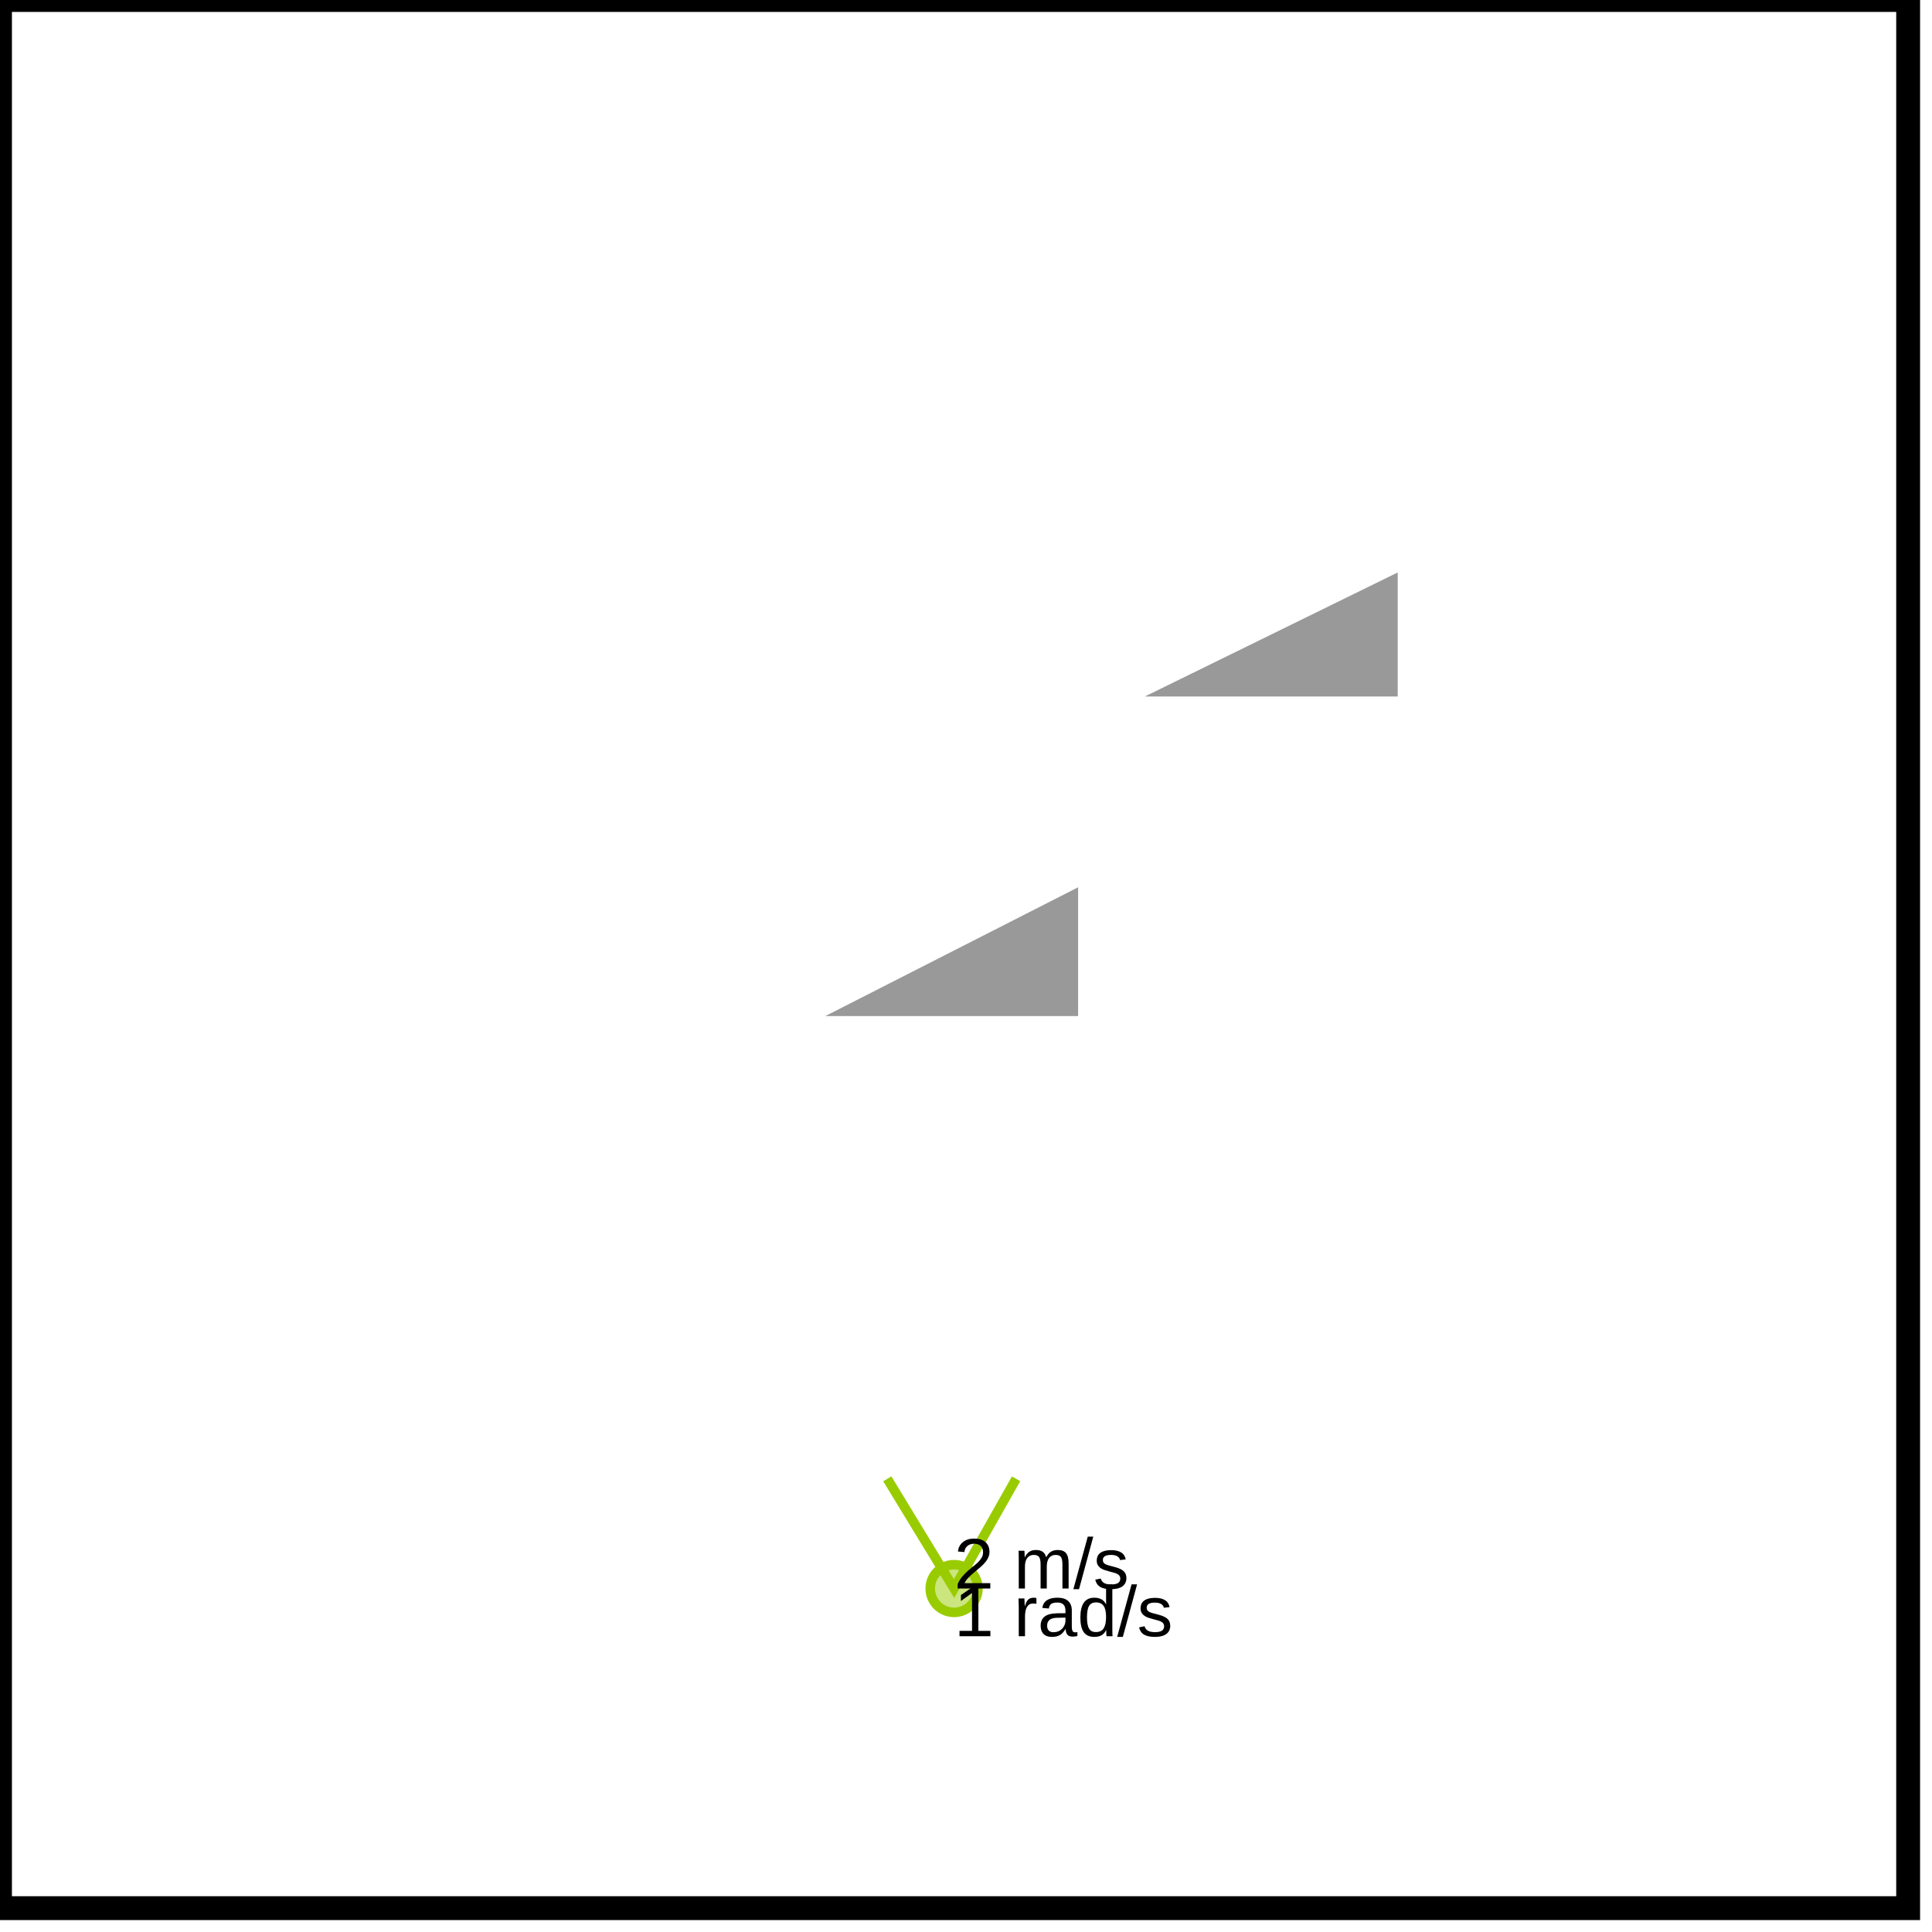
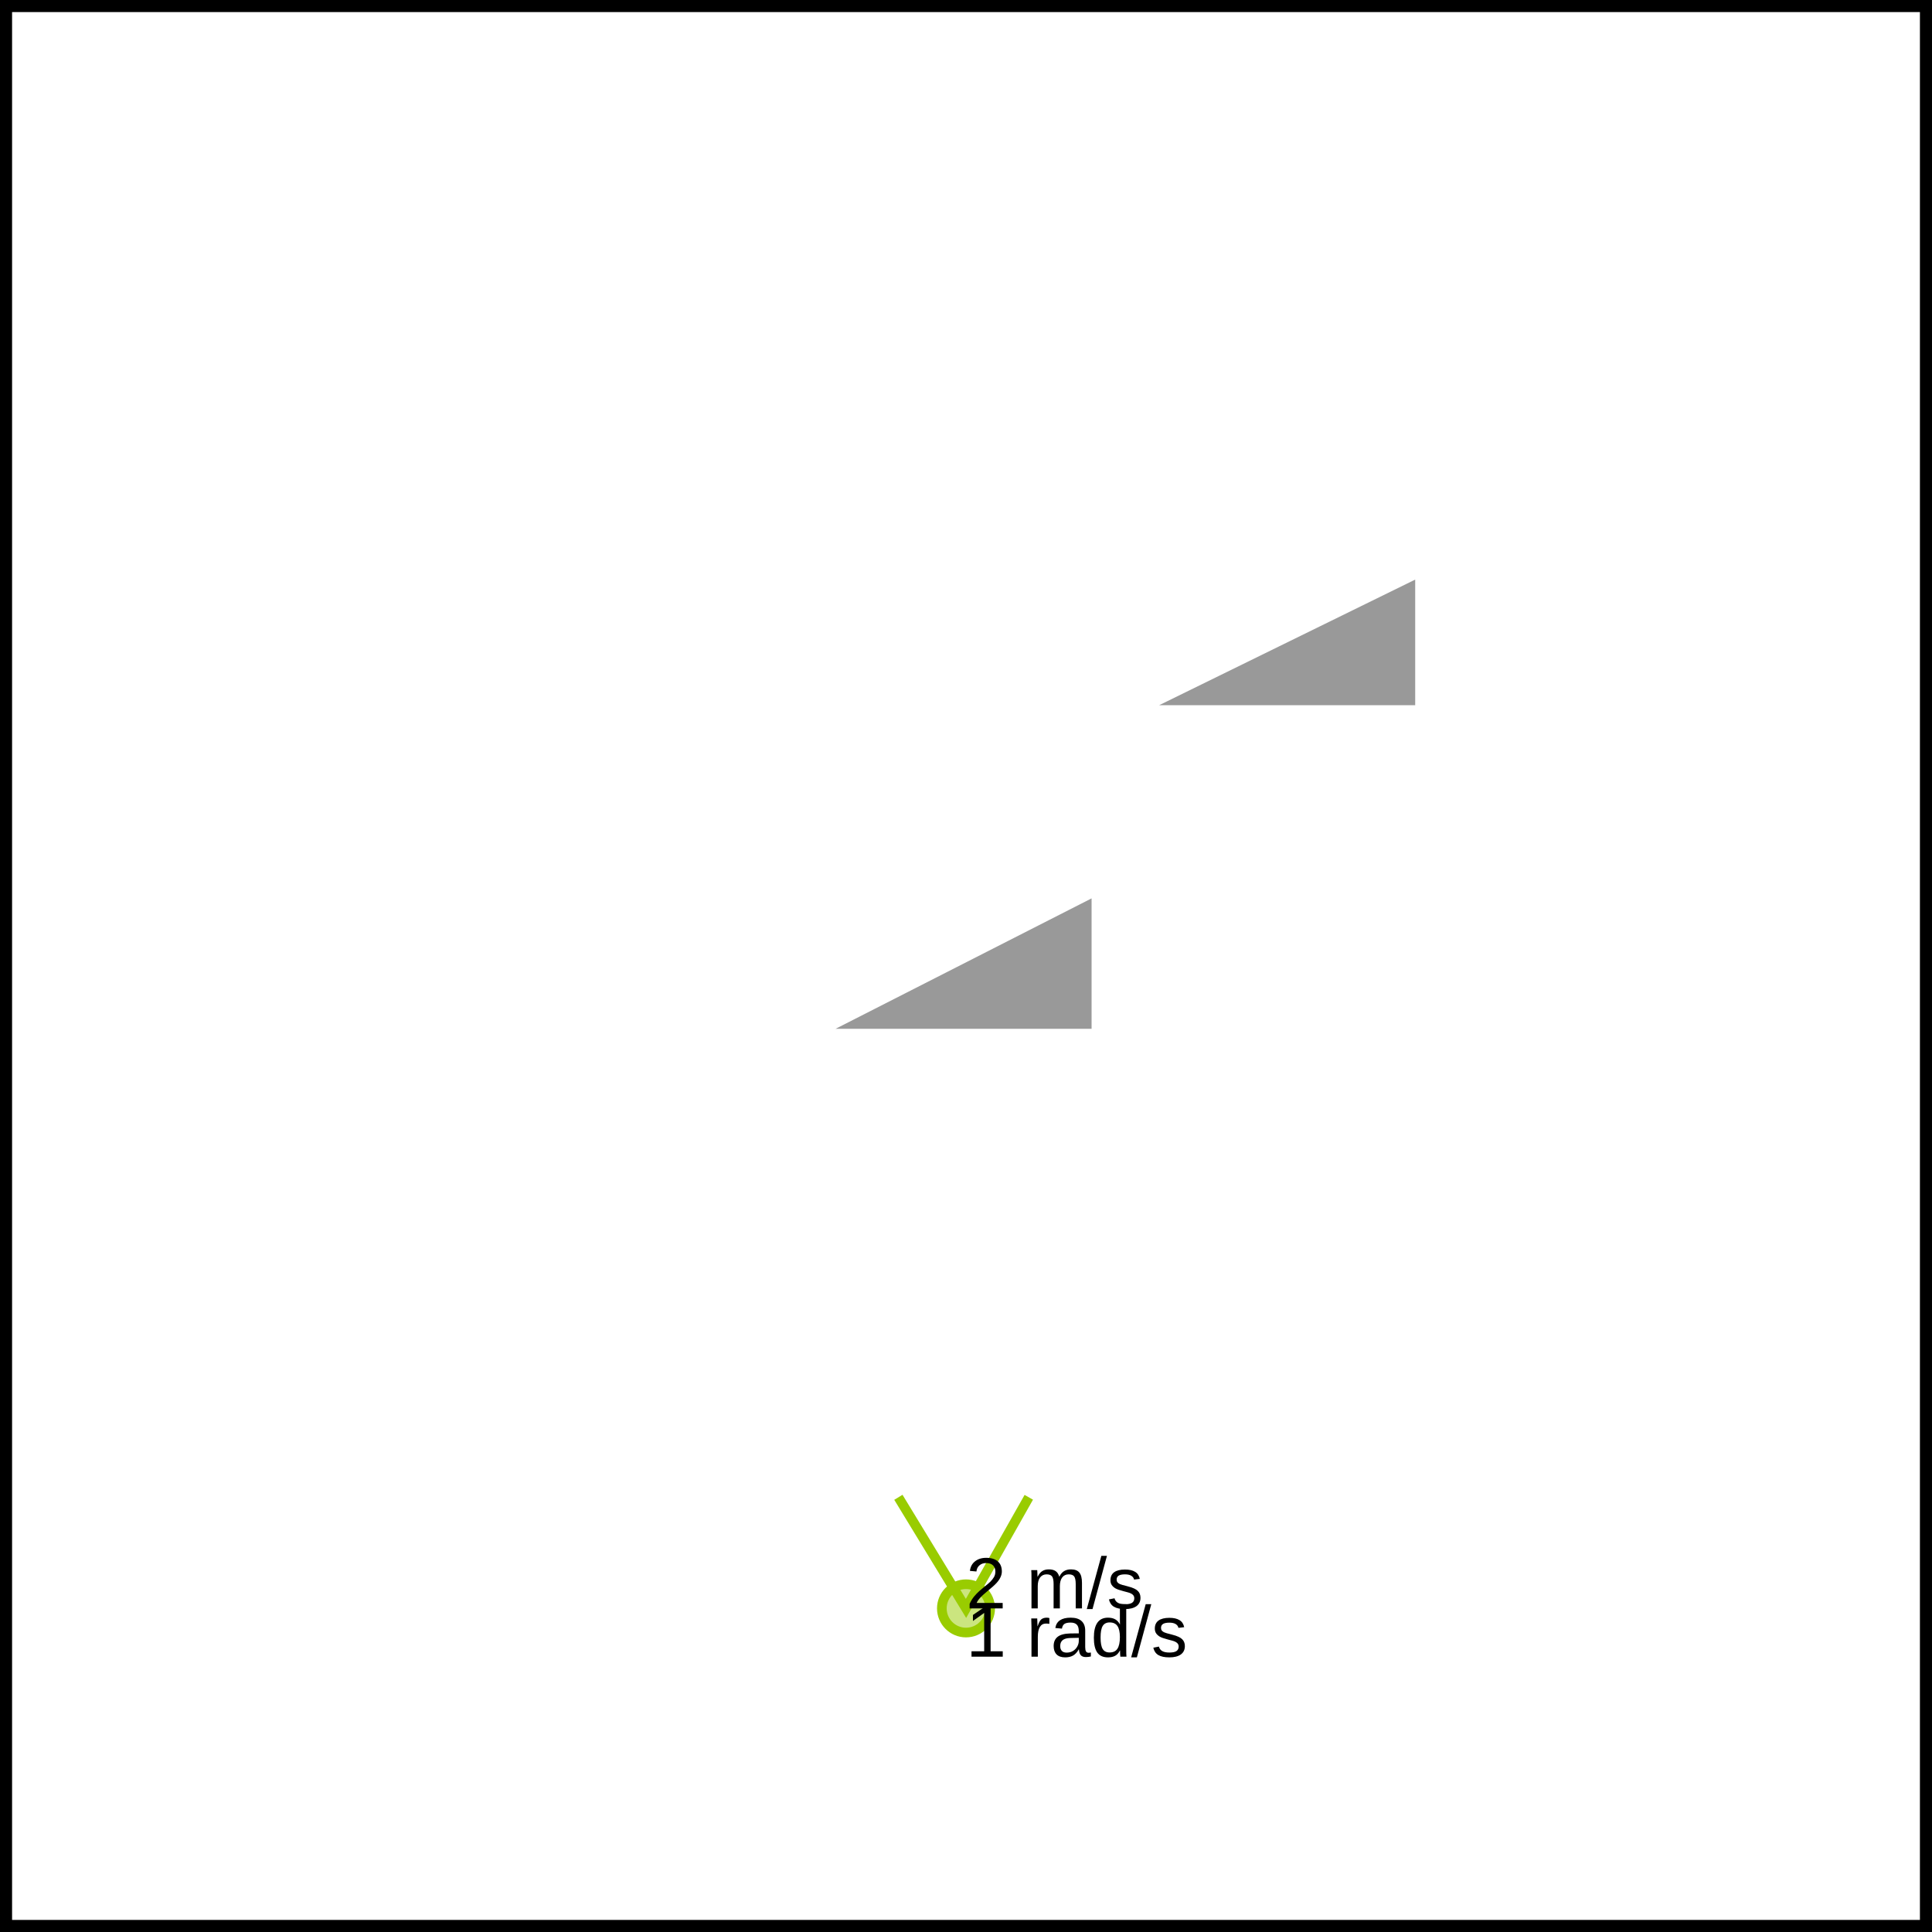
- <svg xmlns="http://www.w3.org/2000/svg" width="100%" height="100%" version="1.1">
+ <svg xmlns="http://www.w3.org/2000/svg" width="400" height="400" version="1.1">
  <g fill-rule="evenodd">
    <path d="M 0,400 L 400,400 L 400,0 L 0,0 z " style="fill-opacity:1.0;fill:none;stroke:rgb(0,0,0);stroke-width:5" />
  </g>
  <g fill-rule="evenodd">
    <path d="M 173,213 L 226,186 L 226,213 z " style="fill-opacity:1.0;fill:rgb(153,153,153)" />
  </g>
  <g fill-rule="evenodd">
    <path d="M 200,200 z " style="fill-opacity:0.8;fill:none;stroke:rgb(0,0,255);stroke-width:2" />
  </g>
  <g fill-rule="evenodd">
    <path d="M 240,146 L 293,120 L 293,146 z " style="fill-opacity:1.0;fill:rgb(153,153,153)" />
  </g>
  <g fill-rule="evenodd">
    <path d="M 266,133 z " style="fill-opacity:0.8;fill:none;stroke:rgb(0,0,255);stroke-width:2" />
  </g>
  <circle cx="200" cy="333" r="5" style="fill-opacity:0.5;fill:rgb(153,204,0);stroke:rgb(153,204,0);stroke-width:2" />
  <polyline points="213,310 200,333 186,310" style="fill-opacity:0.8;fill:none;stroke:rgb(153,204,0);stroke-width:2;fill:none" />
  <text style="fill:rgb(0,0,0);font-family:Arial;font-size:15px" x="200" y="333">
    <tspan x="200" y="333">2 m/s</tspan>
    <tspan x="200" y="343">1 rad/s</tspan>
  </text>
</svg>
